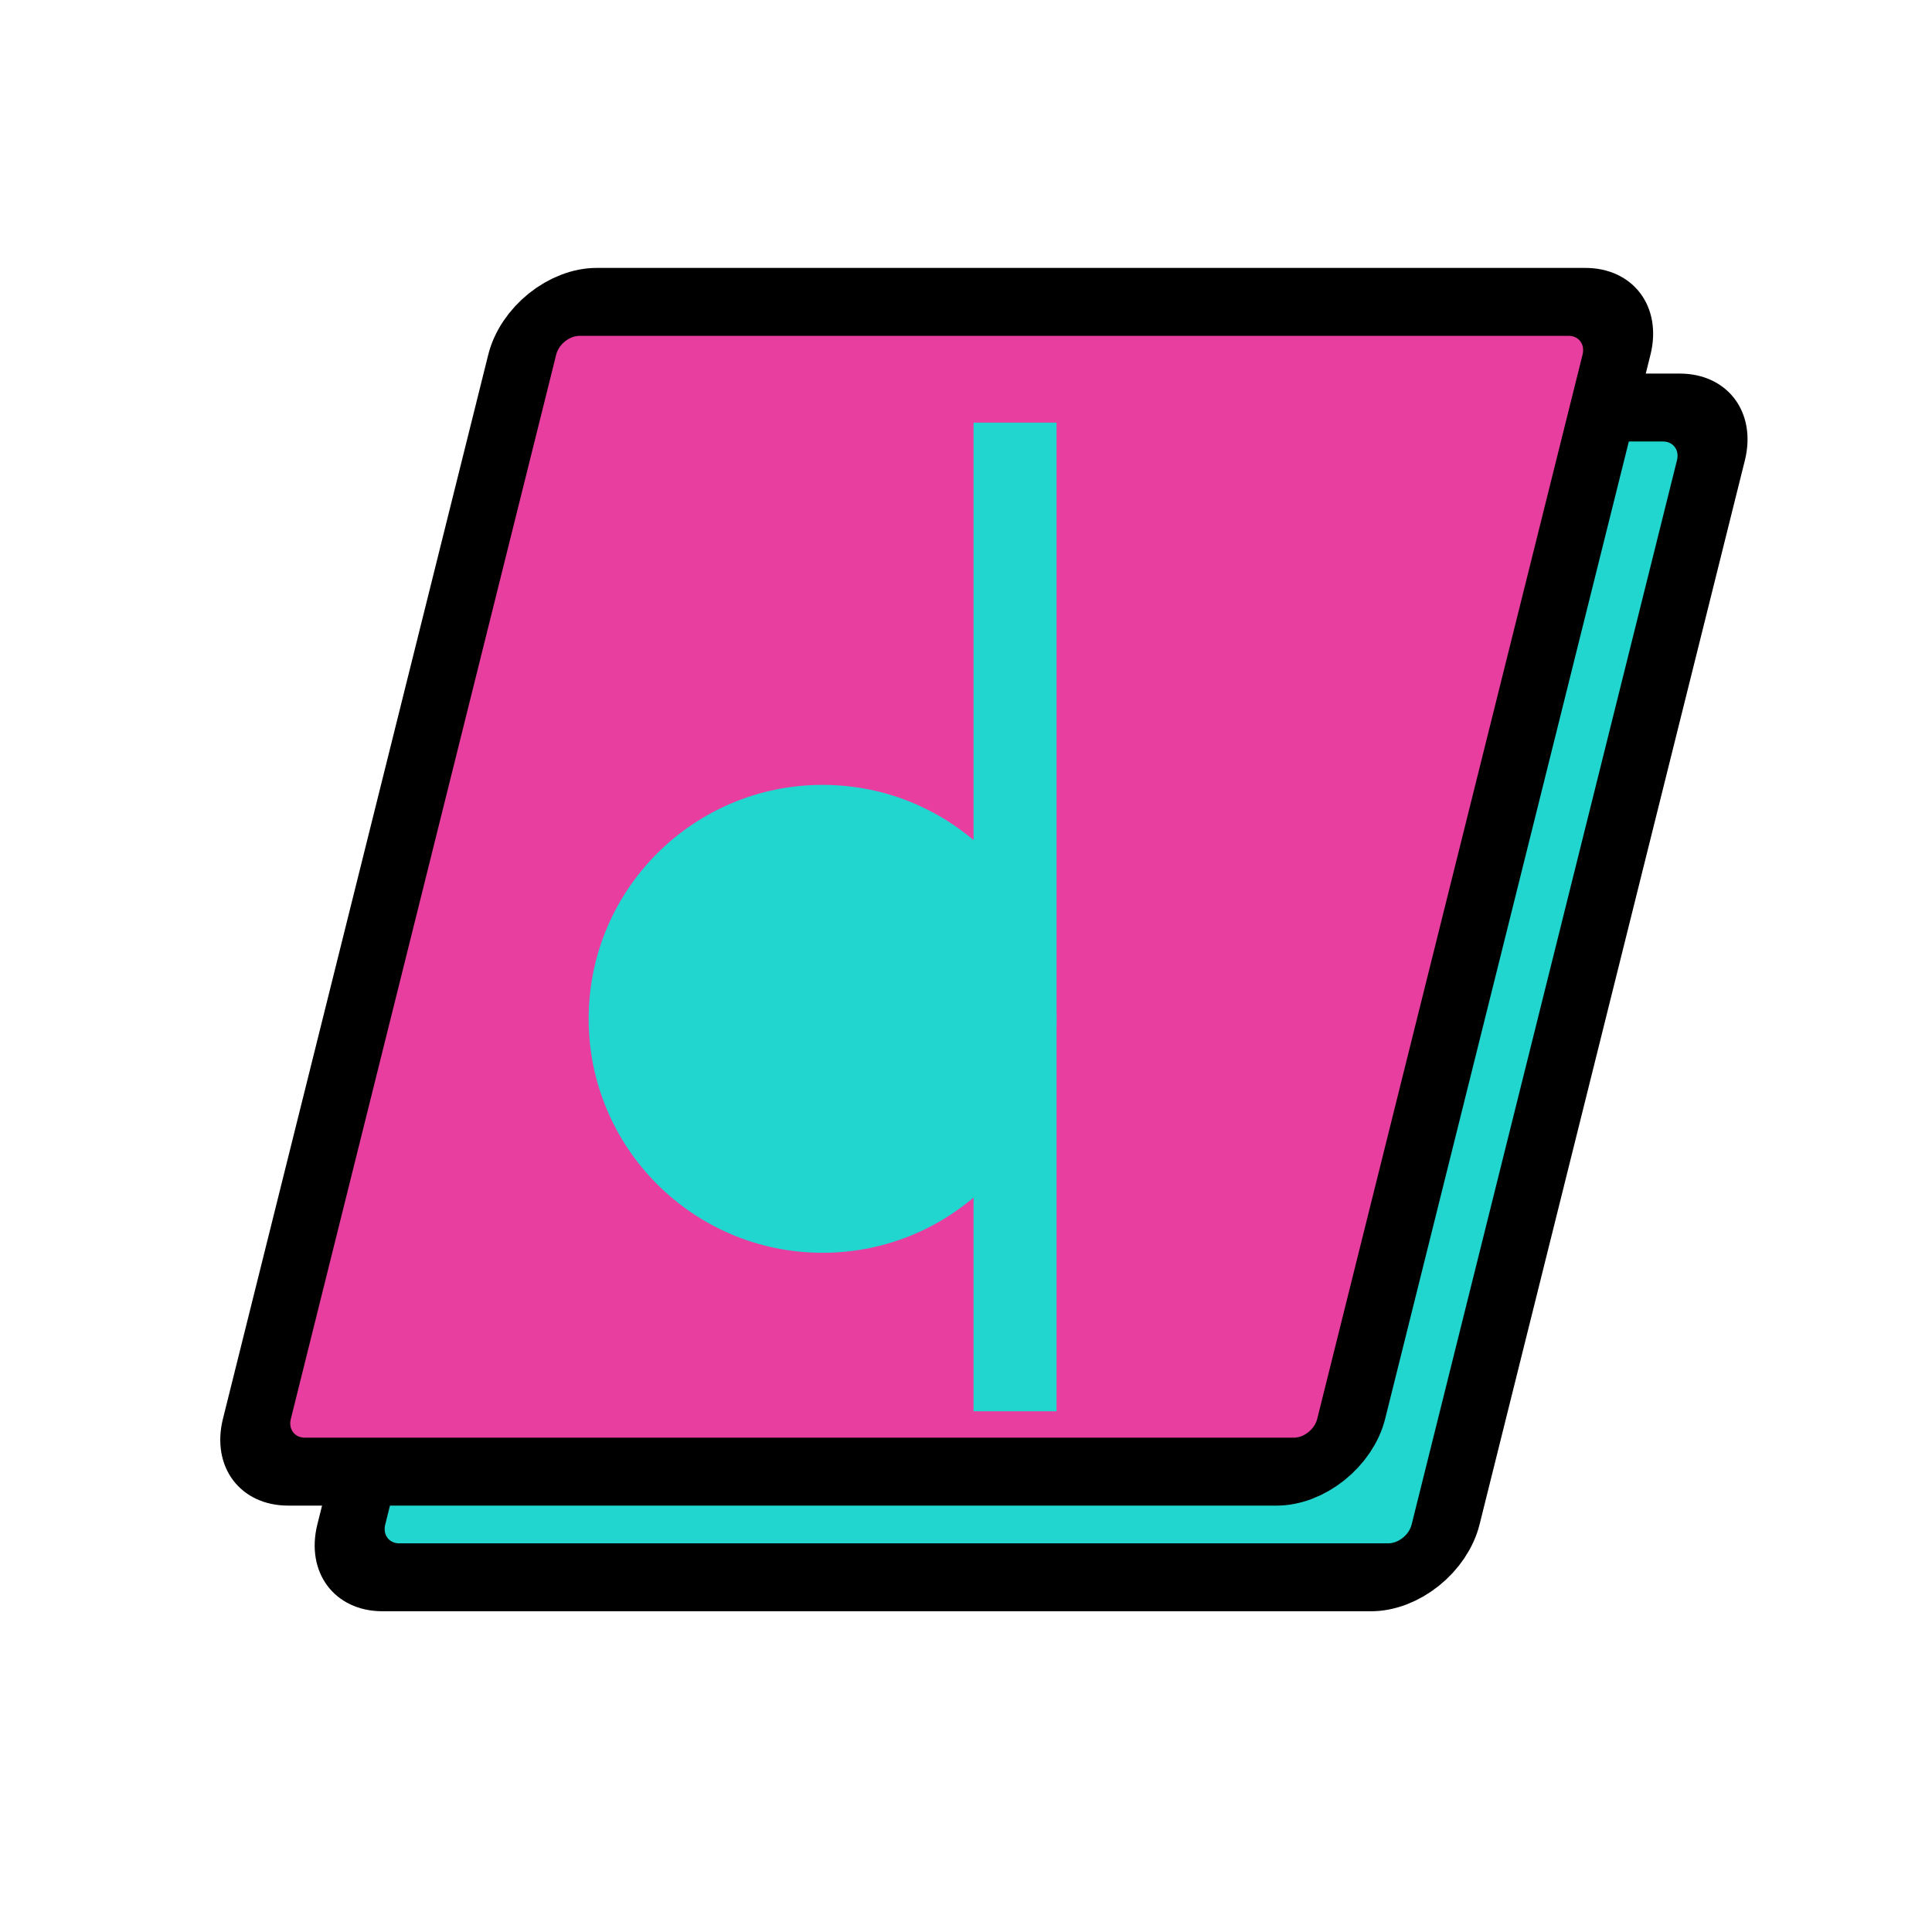
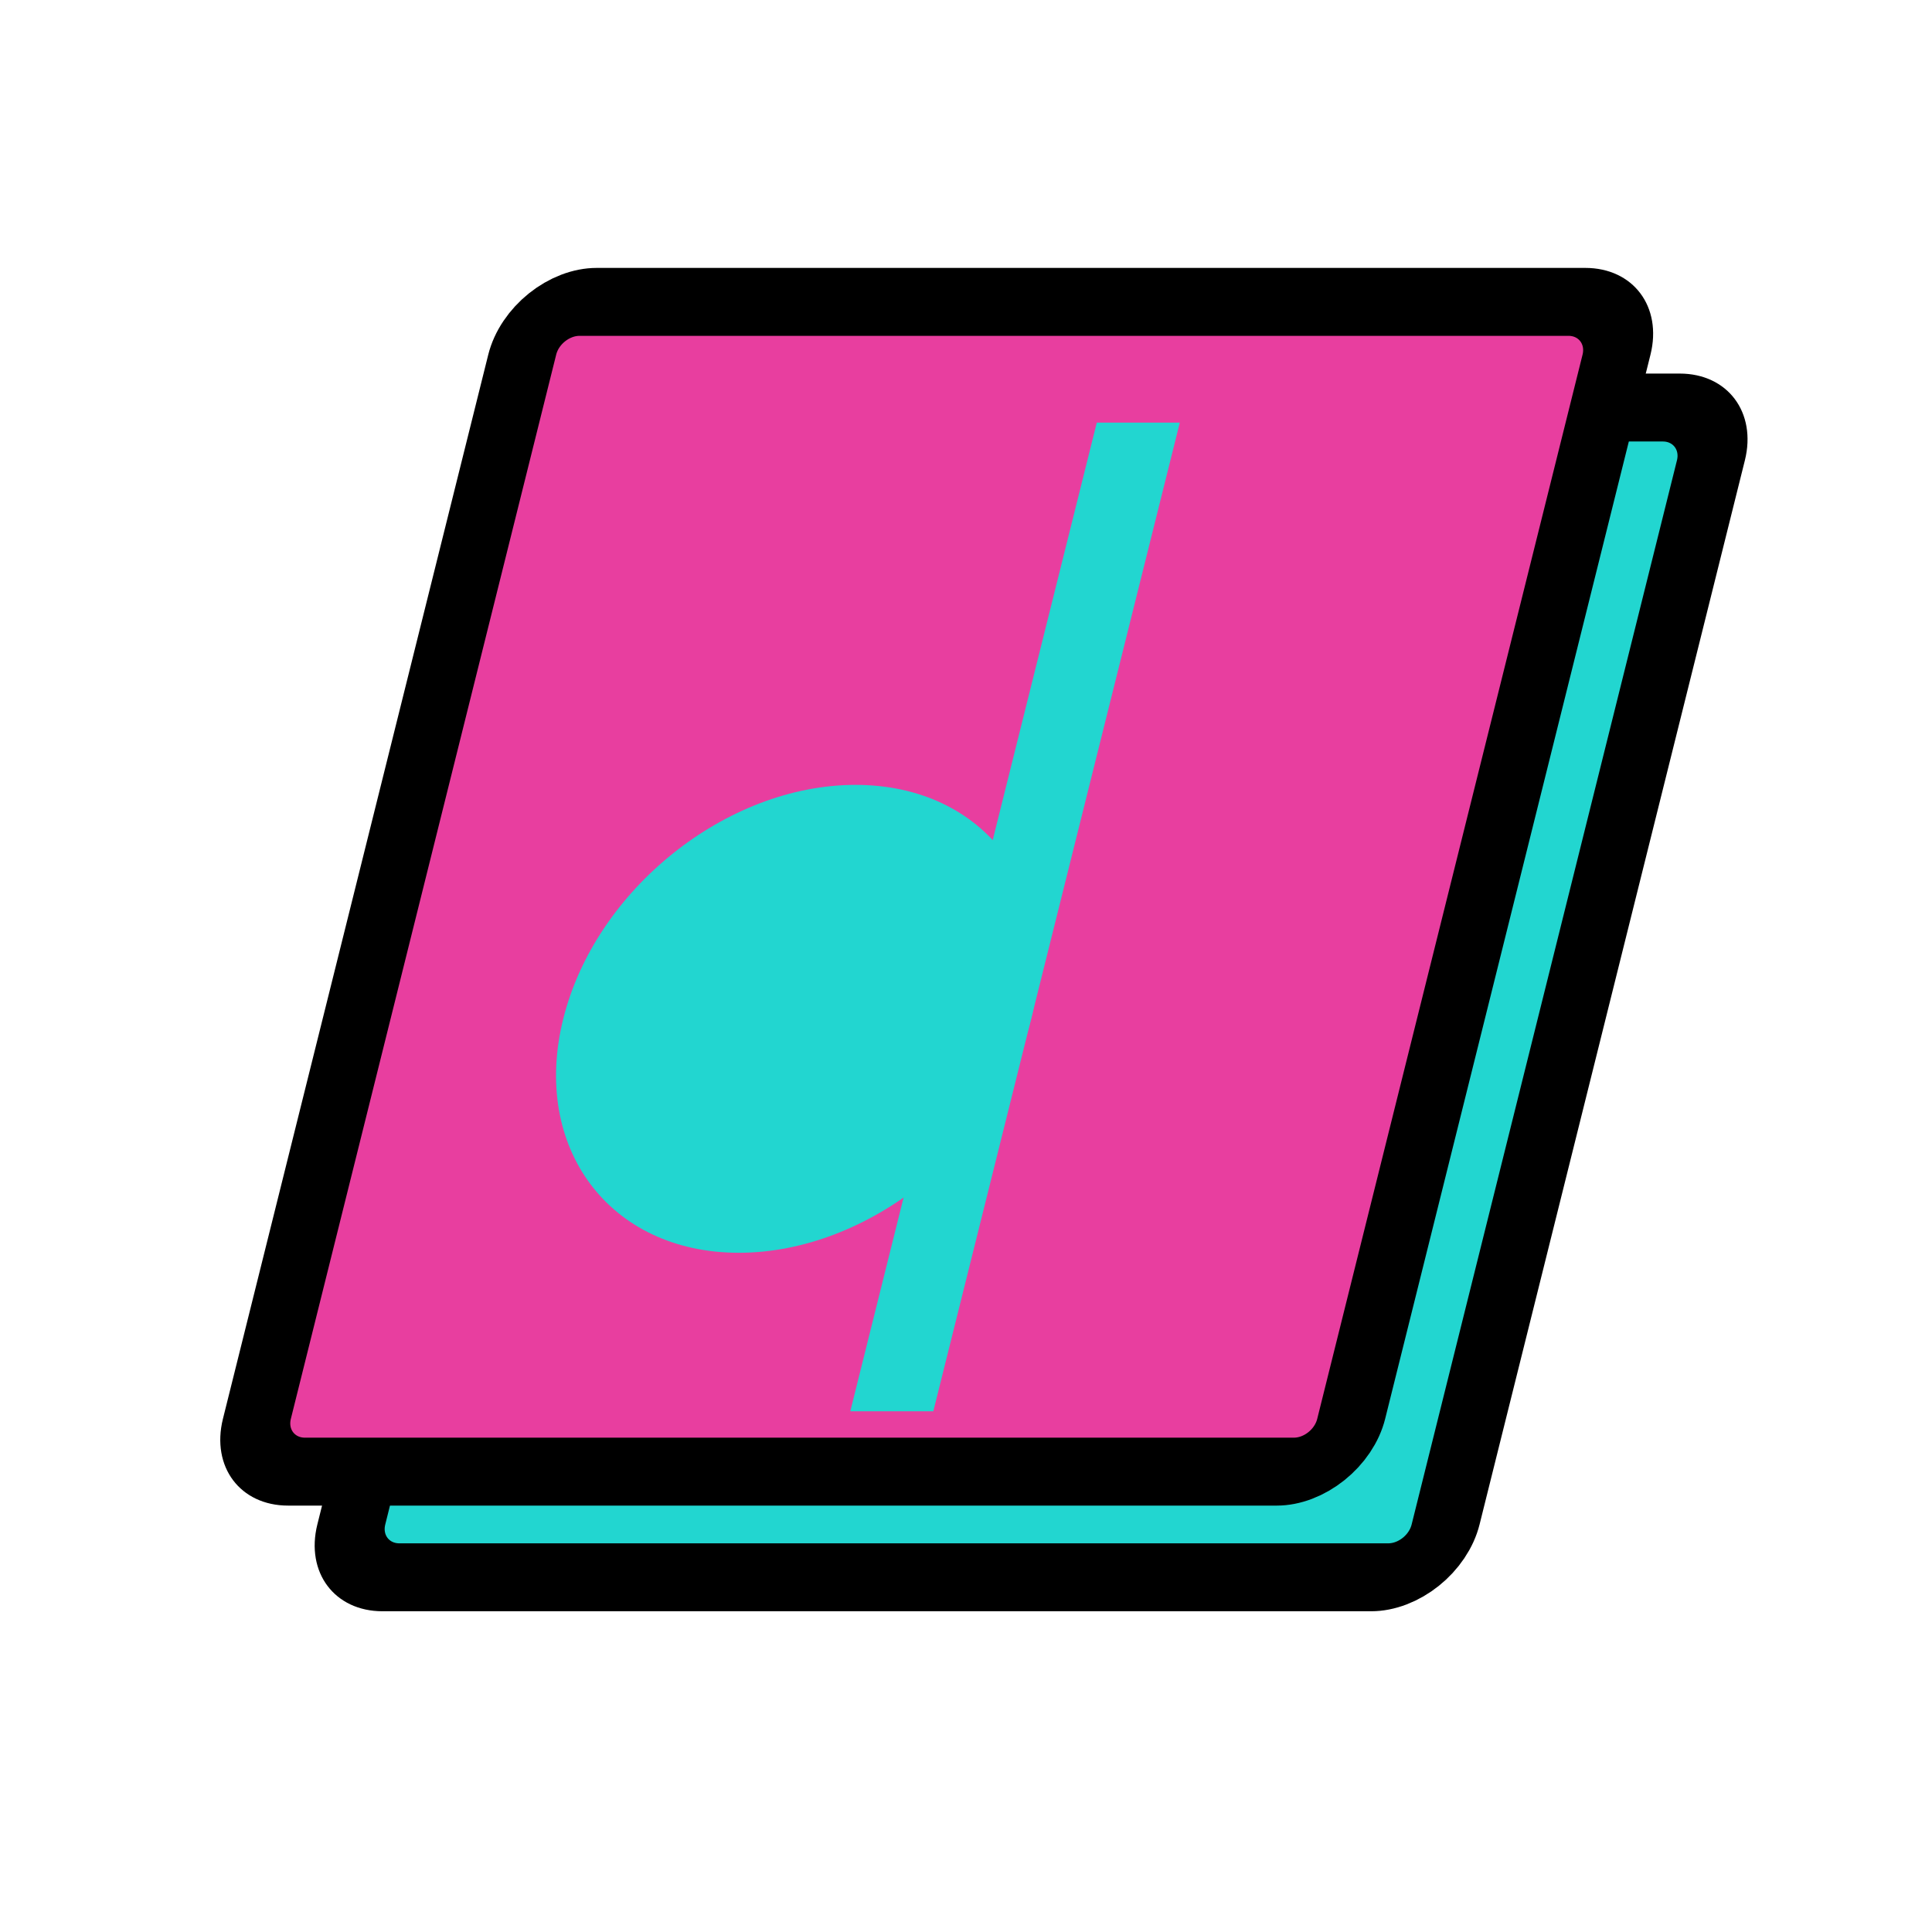
<svg xmlns="http://www.w3.org/2000/svg" viewBox="0 0 512 512" width="512" height="512">
  <g transform="translate(256 256) skewX(-14) translate(-256 -256)">
    <rect x="130" y="108" width="290" height="310" rx="14" fill="#22d6d0" stroke="#000" stroke-width="18" stroke-linejoin="round" />
    <rect x="98" y="80" width="290" height="310" rx="14" fill="#e83e9f" stroke="#000" stroke-width="18" stroke-linejoin="round" />
  </g>
-   <g fill="#22d6d0">
+   <g fill="#22d6d0" transform="translate(243 243) skewX(-14) translate(-243 -243)">
    <circle cx="218" cy="270" r="62" />
    <rect x="258" y="112" width="22" height="262" />
  </g>
</svg>
